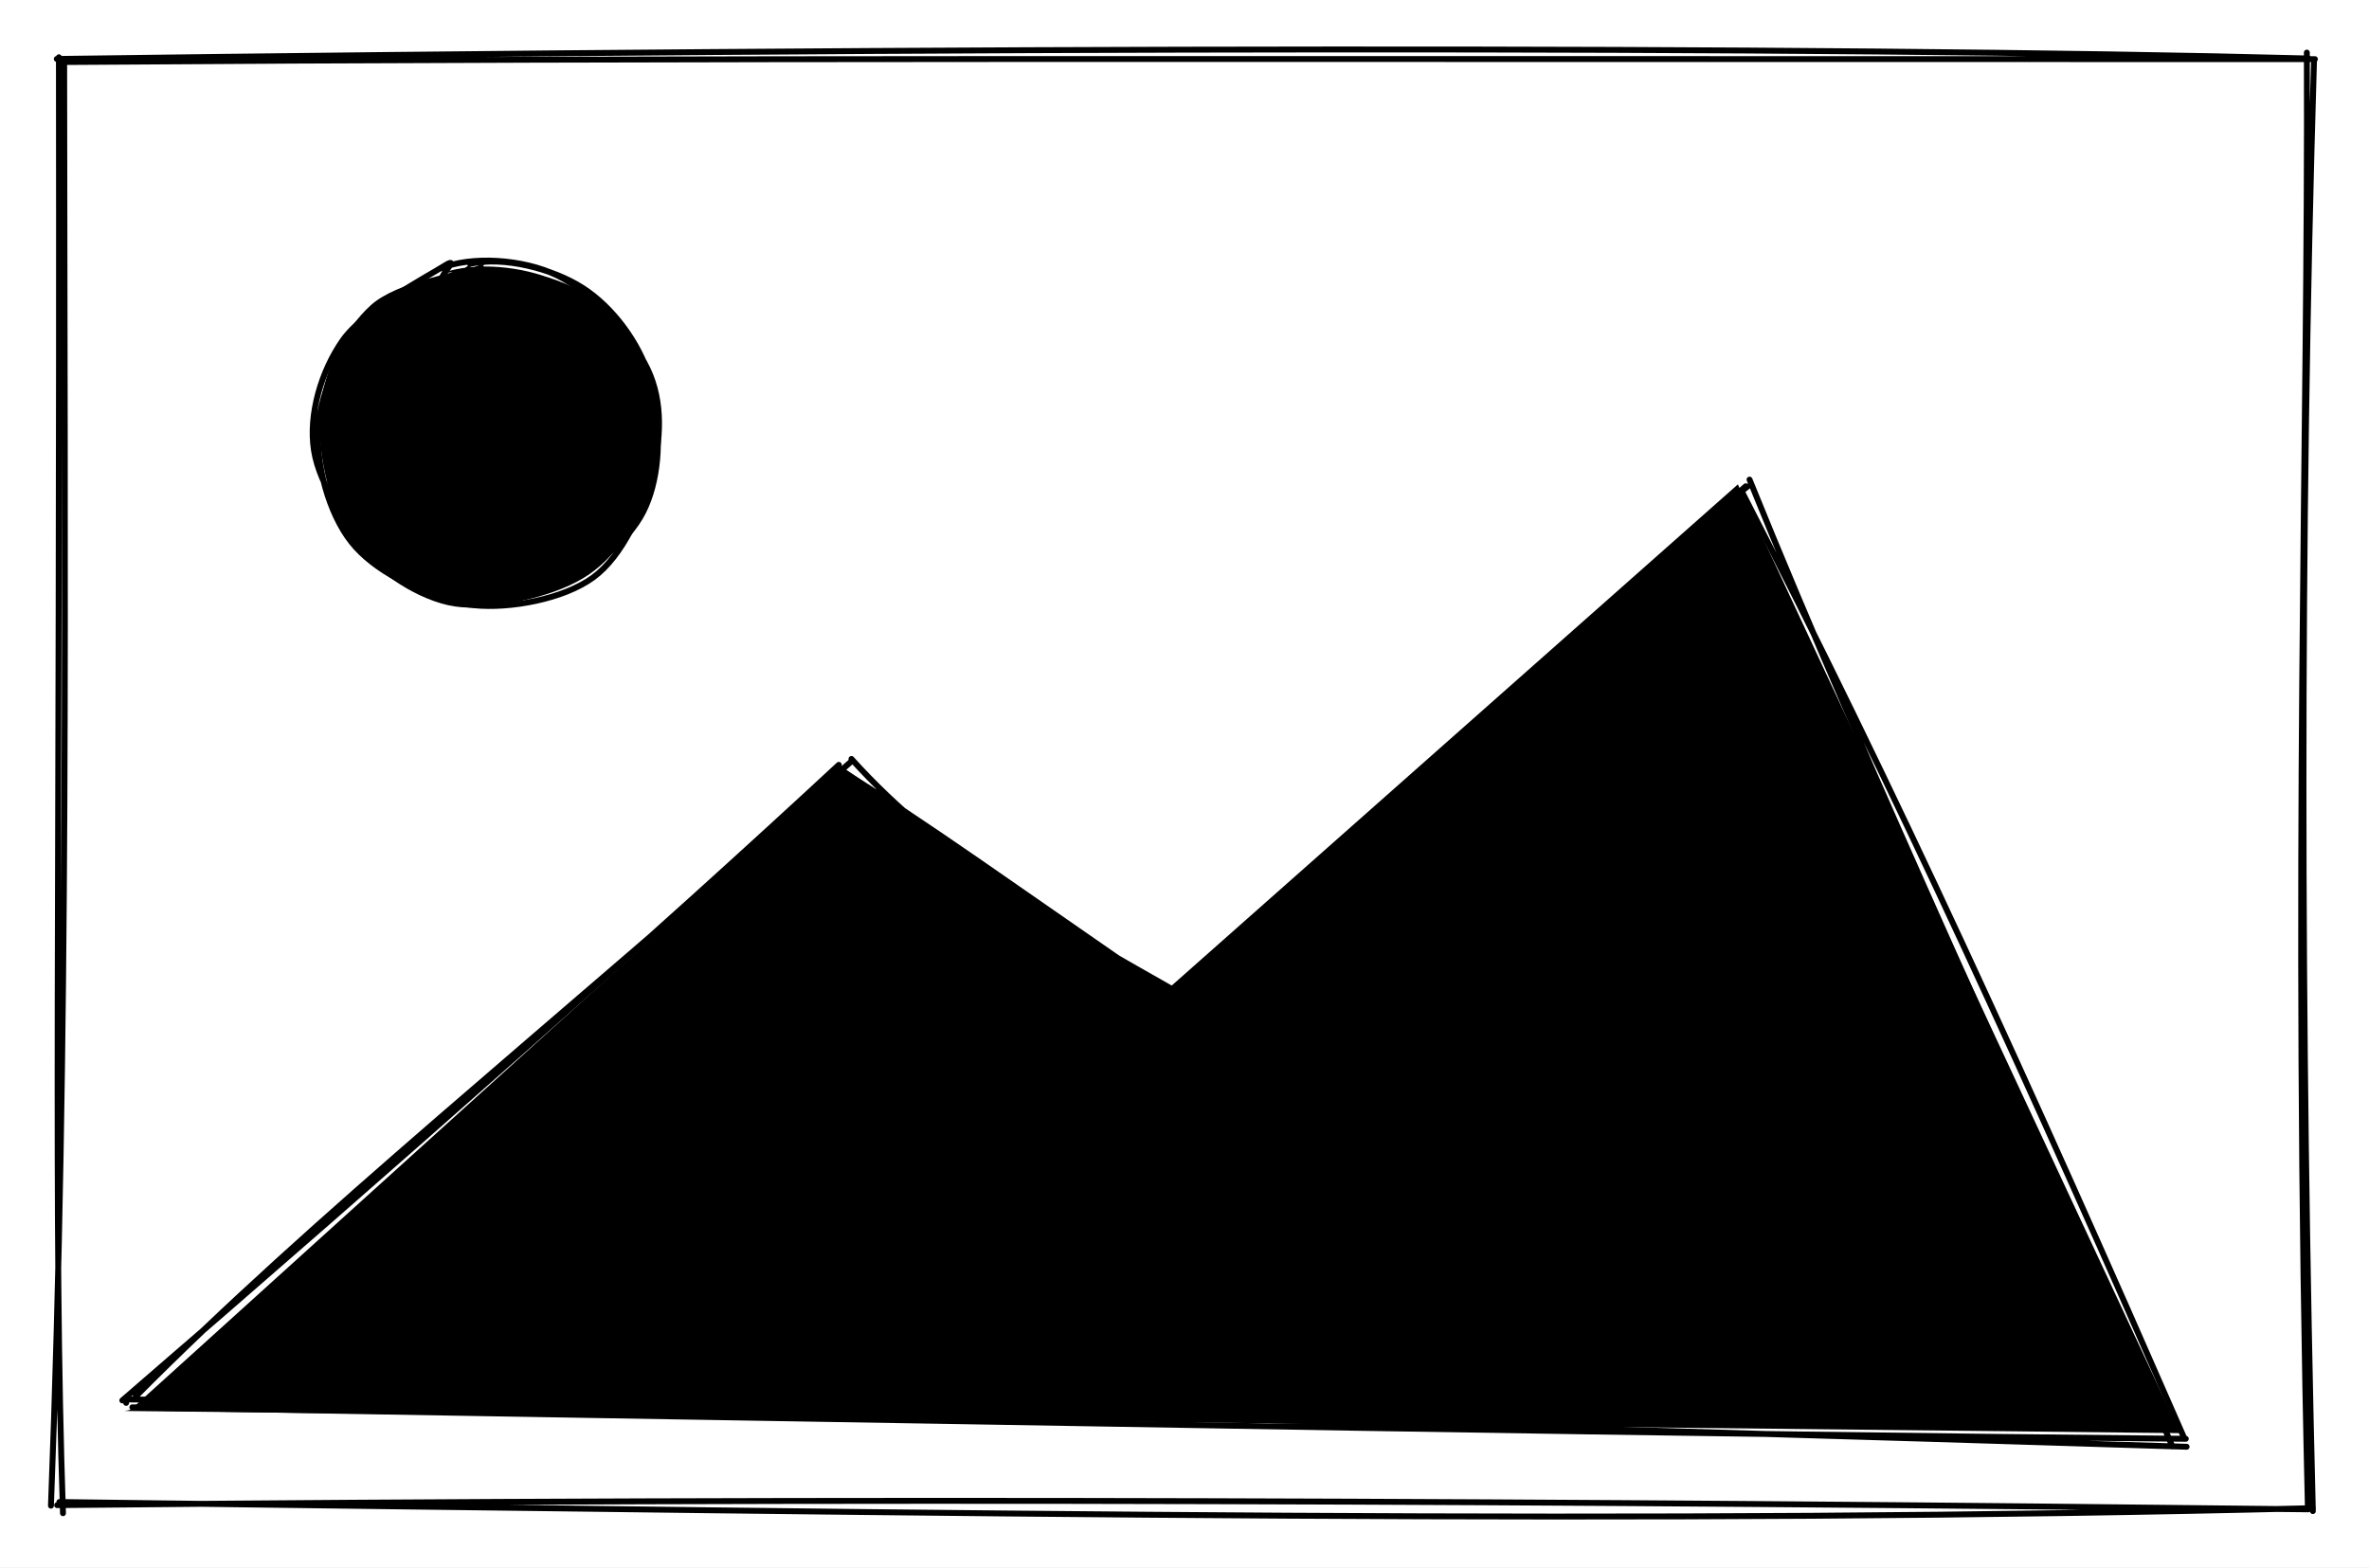
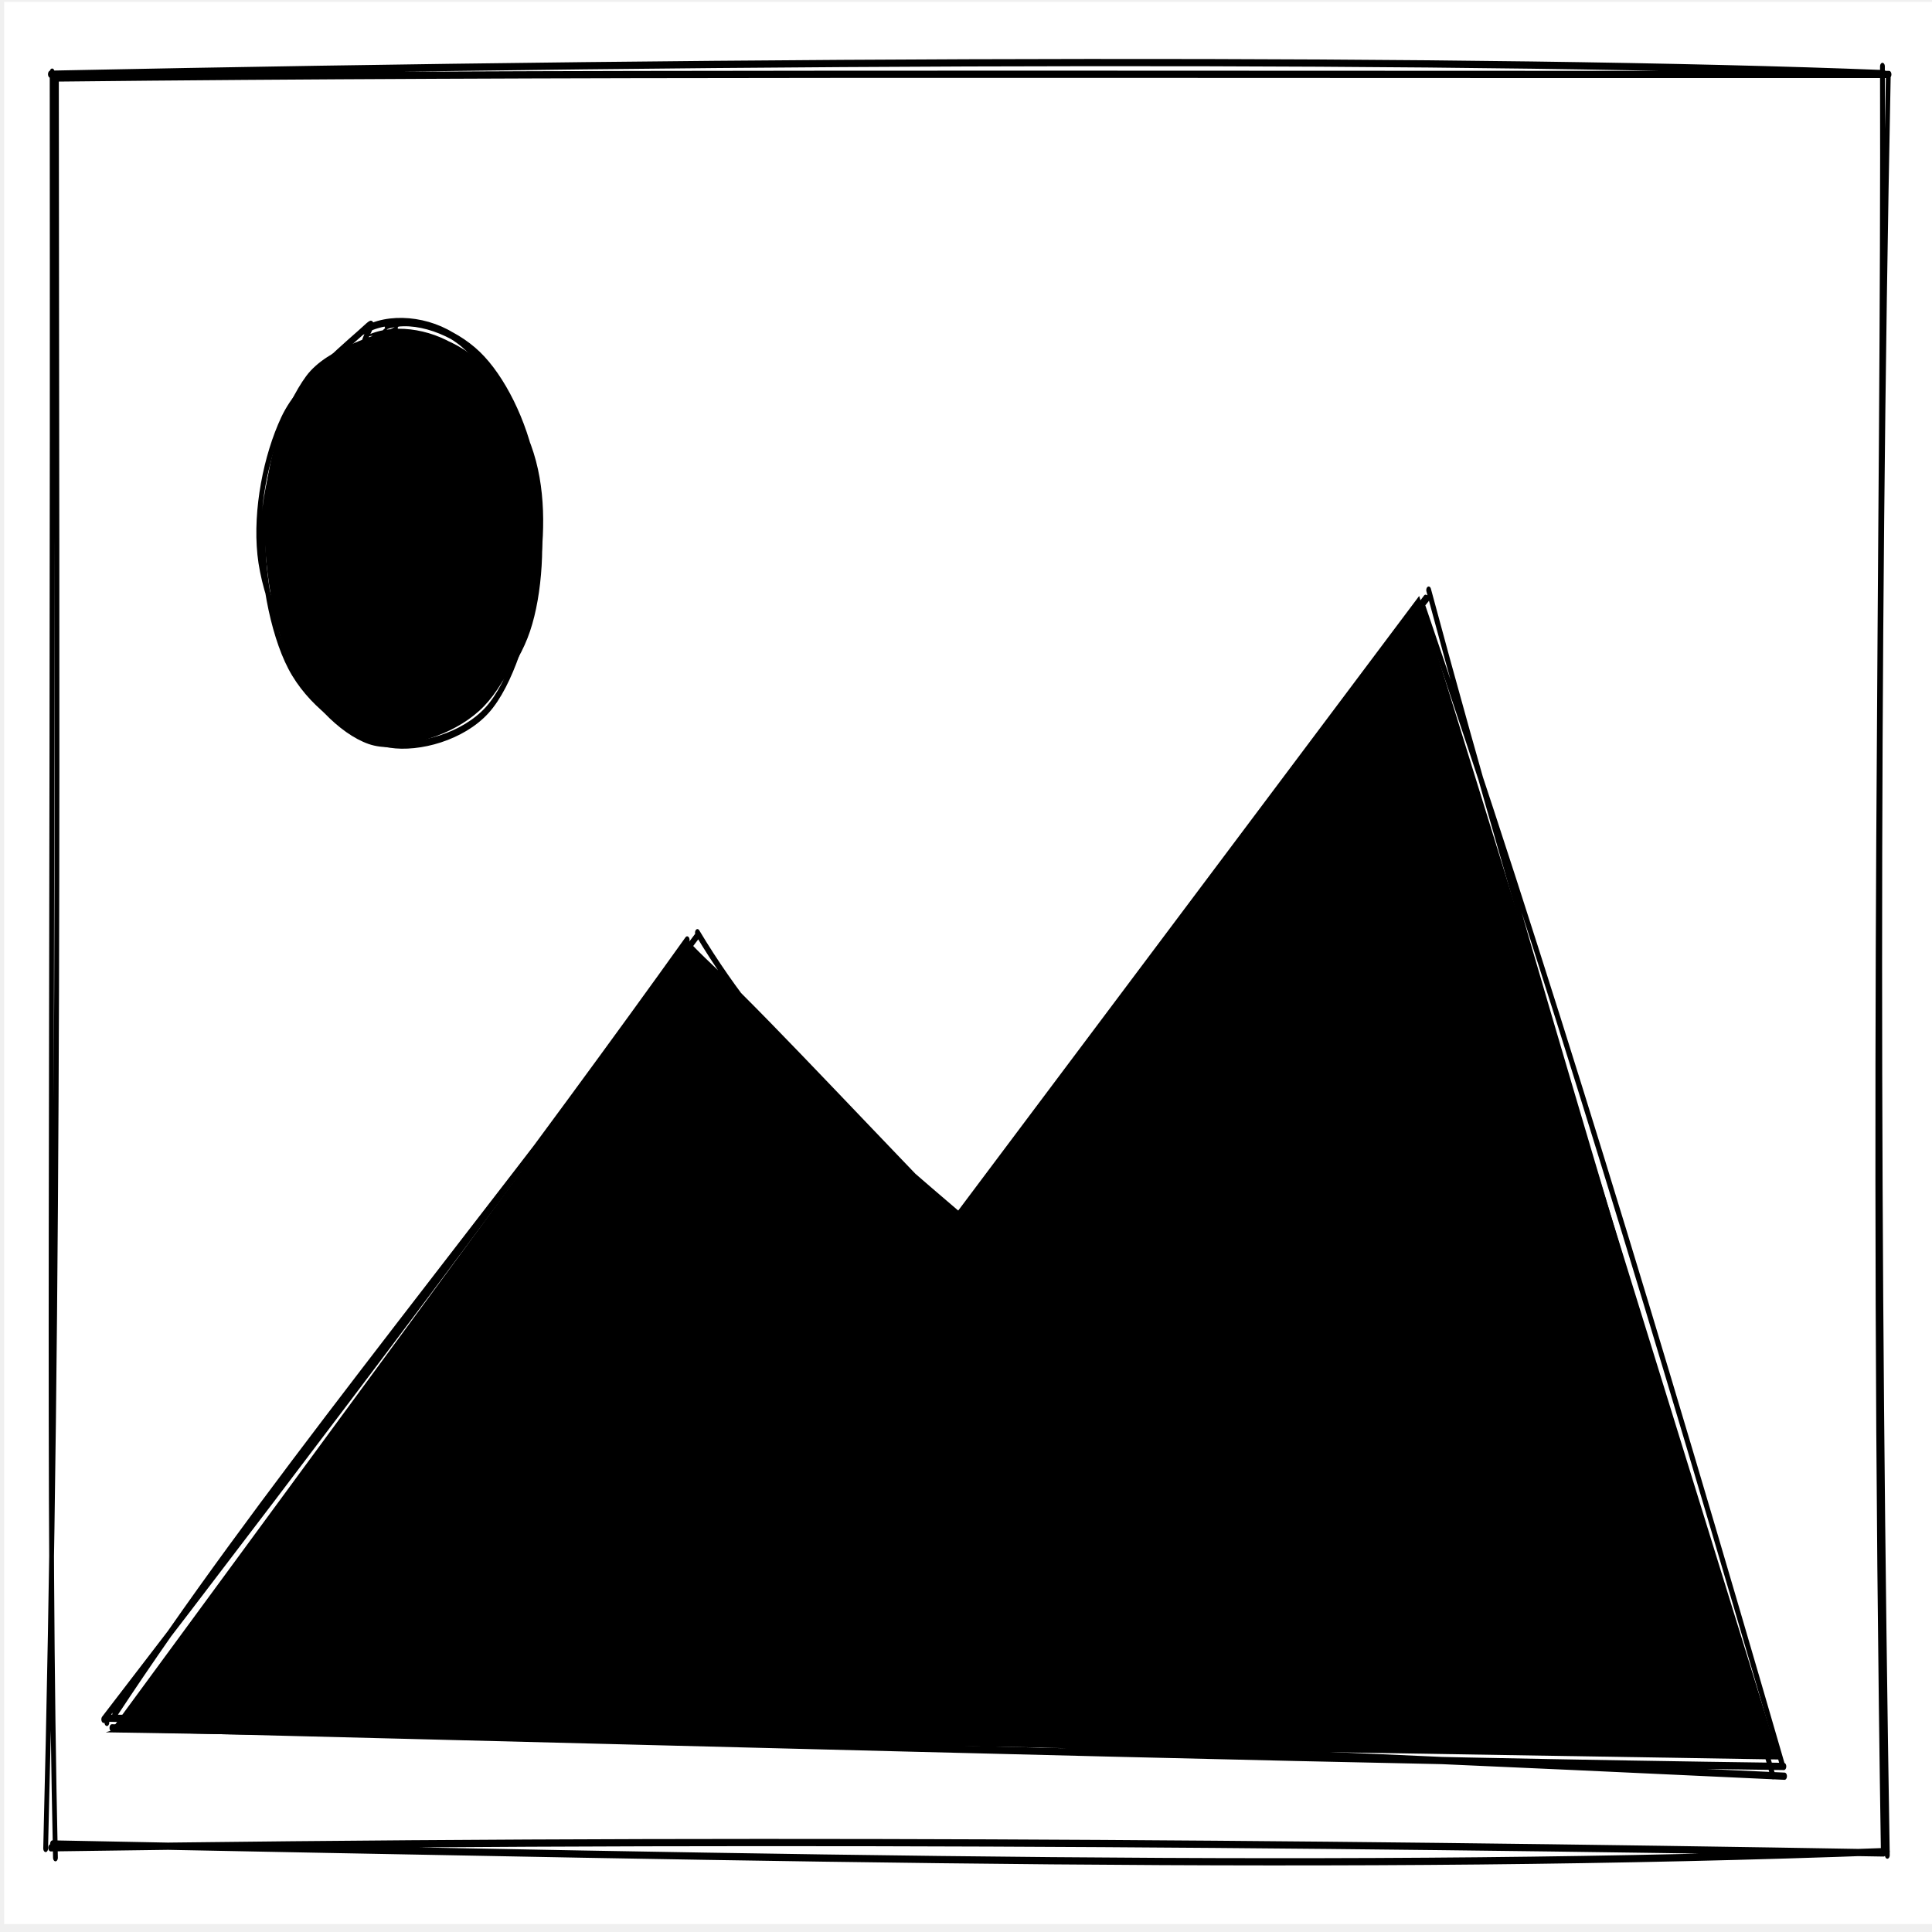
- <svg xmlns="http://www.w3.org/2000/svg" version="1.1" viewBox="0 0 401.741 265.847" width="803.482" height="531.694">
-   <defs>
-     <style class="style-fonts">
-       @font-face {
-         font-family: "Virgil";
-         src: url("https://excalidraw.com/Virgil.woff2");
-       }
-       @font-face {
-         font-family: "Cascadia";
-         src: url("https://excalidraw.com/Cascadia.woff2");
-       }
-     </style>
-   </defs>
-   <rect x="0" y="0" width="401.741" height="265.847" fill="#ffffff" />
-   <g stroke-linecap="round" transform="translate(10 10) rotate(0 190.8706 122.9236)">
-     <path d="M0.99 0.52 C105.19 -0.23, 207.48 0.07, 382.57 0.03 M-0.37 0 C149.09 -2.03, 299.16 -2.24, 381.52 -0.08 M381.2 -1.08 C381.46 65.43, 378.78 135.59, 381.38 245.85 M382.41 0.51 C379.97 81.97, 380.17 163.94, 382.22 246.3 M382.23 245.8 C269.88 248.59, 157.69 246.77, 0.07 244.76 M381.44 246 C258.14 244.6, 135.28 243.96, -0.31 245.29 M-1.36 245.38 C1.66 166.4, 0.96 89.42, 0.88 0.16 M0.68 246.66 C-0.98 196.74, 0.18 147.97, -0.01 -0.29" stroke="#000000" stroke-width="1" fill="none" />
-   </g>
-   <g stroke-linecap="round">
-     <g transform="translate(21.39086 237.9481) rotate(0 174.3858 -74.57871)" fill-rule="evenodd">
-       <path d="M0.76 1.16 L121.35 -107.91 L176.49 -70.06 L273.32 -155.79 L348.32 5.13 L-0.25 1.37" stroke="none" stroke-width="0" fill="black" fill-rule="evenodd" />
-       <path d="M1.62 -1.09 C31.62 -31.35, 68.75 -60.95, 122.96 -108.78 M-0.65 -0.42 C46.79 -41.35, 91.87 -81.27, 120.86 -108.22 M123 -109.22 C138.49 -92.03, 158.3 -81.01, 178.8 -69.37 M120.48 -107.71 C135.16 -98.73, 150.29 -87.69, 178.04 -68.62 M178.47 -66.66 C214.65 -102.76, 251.33 -136.12, 274.93 -155.41 M177.3 -67.72 C200.7 -89.32, 223.05 -109.91, 274.66 -155.47 M275.3 -156.6 C296.55 -104.12, 321.07 -52.78, 347.01 7.39 M273.92 -154.72 C300.13 -103.8, 322.74 -54.13, 349.05 6.05 M349.28 6.09 C263.3 5.34, 176.9 3.66, 1.05 0.75 M349.42 7.44 C232.17 3.79, 115.25 0.39, -0.11 -0.59 M0 0 C0 0, 0 0, 0 0 M0 0 C0 0, 0 0, 0 0" stroke="#000000" stroke-width="1" fill="none" />
+ <svg xmlns="http://www.w3.org/2000/svg" xmlns:ns1="https://sketch.io/dtd/" version="1.1" ns1:metadata="eyJuYW1lIjoiRHJhd2luZy0xLnNrZXRjaHBhZCIsInN1cmZhY2UiOnsiaXNQYWludCI6dHJ1ZSwibWV0aG9kIjoiZmlsbCIsImJsZW5kIjoibm9ybWFsIiwiZW5hYmxlZCI6dHJ1ZSwib3BhY2l0eSI6MSwidHlwZSI6InBhdHRlcm4iLCJwYXR0ZXJuIjp7InR5cGUiOiJwYXR0ZXJuIiwicmVmbGVjdCI6Im5vLXJlZmxlY3QiLCJyZXBlYXQiOiJyZXBlYXQiLCJzbW9vdGhpbmciOmZhbHNlLCJzcmMiOiJ0cmFuc3BhcmVudExpZ2h0Iiwic3giOjEsInN5IjoxLCJ4MCI6MC41LCJ4MSI6MSwieTAiOjAuNSwieTEiOjF9LCJpc0ZpbGwiOnRydWV9LCJjbGlwUGF0aCI6eyJlbmFibGVkIjp0cnVlLCJzdHlsZSI6eyJzdHJva2VTdHlsZSI6ImJsYWNrIiwibGluZVdpZHRoIjoxfX0sImRlc2NyaXB0aW9uIjoiTWFkZSB3aXRoIFNrZXRjaHBhZCIsIm1ldGFkYXRhIjp7fSwiZXhwb3J0RFBJIjo3MiwiZXhwb3J0Rm9ybWF0IjoicG5nIiwiZXhwb3J0UXVhbGl0eSI6MC45NSwidW5pdHMiOiJweCIsIndpZHRoIjoyNDAsImhlaWdodCI6MjQwLCJwYWdlcyI6W3sid2lkdGgiOjI0MCwiaGVpZ2h0IjoyNDB9XSwidXVpZCI6IjE0ODUxYzY4LTRhZDMtNGU5NC05Mzc1LTI2MzQ2MWQyOGJiMyJ9" width="240" height="240" viewBox="0 0 240 240">
+   <g style="mix-blend-mode: source-over;" ns1:tool="clipart" transform="matrix(0.5964357,0,0,0.8982035,0.5178965,0.2387462)">
+     <rect x="0" y="0" width="401.741" height="265.847" ns1:uid="1" style="fill: #ffffff;" />
+     <g transform="matrix(1,0,0,1,10,10)" ns1:uid="2" style="stroke-linecap: round;">
+       <path d="M0.99 0.52 C105.19 -0.23, 207.48 0.07, 382.57 0.03 M-0.37 0 C149.09 -2.03, 299.16 -2.24, 381.52 -0.08 M381.2 -1.08 C381.46 65.43, 378.78 135.59, 381.38 245.85 M382.41 0.51 C379.97 81.97, 380.17 163.94, 382.22 246.3 M382.23 245.8 C269.88 248.59, 157.69 246.77, 0.07 244.76 M381.44 246 C258.14 244.6, 135.28 243.96, -0.31 245.29 M-1.36 245.38 C1.66 166.4, 0.96 89.42, 0.88 0.16 M0.68 246.66 C-0.98 196.74, 0.18 147.97, -0.01 -0.29" ns1:uid="3" style="fill: none; stroke: #000000; stroke-width: 1;" />
+     </g>
+     <g ns1:uid="4" style="stroke-linecap: round;">
+       <g transform="matrix(1,0,0,1,21.39086,237.948)" ns1:uid="5" style="fill-rule: evenodd;">
+         <path d="M0.76 1.16 L121.35 -107.91 L176.49 -70.06 L273.32 -155.79 L348.32 5.13 L-0.25 1.37" ns1:uid="6" style="fill: #000000; stroke-width: 0;" />
+         <path d="M1.62 -1.09 C31.62 -31.35, 68.75 -60.95, 122.96 -108.78 M-0.65 -0.42 C46.79 -41.35, 91.87 -81.27, 120.86 -108.22 M123 -109.22 C138.49 -92.03, 158.3 -81.01, 178.8 -69.37 M120.48 -107.71 C135.16 -98.73, 150.29 -87.69, 178.04 -68.62 M178.47 -66.66 C214.65 -102.76, 251.33 -136.12, 274.93 -155.41 M177.3 -67.72 C200.7 -89.32, 223.05 -109.91, 274.66 -155.47 M275.3 -156.6 C296.55 -104.12, 321.07 -52.78, 347.01 7.39 M273.92 -154.72 C300.13 -103.8, 322.74 -54.13, 349.05 6.05 M349.28 6.09 C263.3 5.34, 176.9 3.66, 1.05 0.75 M349.42 7.44 C232.17 3.79, 115.25 0.39, -0.11 -0.59 M0 0 C0 0, 0 0, 0 0 M0 0 C0 0, 0 0, 0 0" ns1:uid="7" style="fill: none; stroke: #000000; stroke-width: 1;" />
+       </g>
+     </g>
+     <g transform="matrix(1,0,0,1,54.29958,45.17182)" ns1:uid="8" style="stroke-linecap: round;">
+       <path d="M20.79 1.11 C26.35 -0.82, 34.26 -0.03, 39.97 2.41 C45.68 4.85, 52.33 10.17, 55.06 15.76 C57.78 21.36, 57.9 29.9, 56.32 35.98 C54.75 42.06, 50.81 48.67, 45.61 52.25 C40.41 55.83, 31.32 57.88, 25.14 57.46 C18.96 57.04, 12.53 54.22, 8.52 49.74 C4.51 45.25, 1.6 36.68, 1.09 30.57 C0.58 24.45, 1.63 18.04, 5.46 13.04 C9.29 8.03, 20.86 2.56, 24.08 0.53 C27.3 -1.5, 24.96 0.48, 24.76 0.86 M25.89 0.4 C31.79 -0.42, 40.87 1.66, 46.05 5.44 C51.22 9.21, 55.42 17, 56.95 23.07 C58.48 29.14, 57.84 36.71, 55.22 41.87 C52.6 47.04, 46.81 51.46, 41.21 54.06 C35.61 56.66, 27.66 58.85, 21.61 57.46 C15.55 56.06, 8.48 51.24, 4.87 45.68 C1.27 40.13, -0.62 30.64, 0 24.12 C0.62 17.61, 4.11 10.63, 8.6 6.58 C13.09 2.54, 23.78 0.93, 26.95 -0.15 C30.12 -1.24, 27.47 -0.53, 27.63 0.08" ns1:uid="9" style="fill: #000000; stroke-width: 0;" />
+       <path d="M25.41 -0.42 C31.14 -1.74, 39.4 0.4, 44.47 3.63 C49.55 6.87, 54.13 12.99, 55.87 18.98 C57.6 24.97, 57.27 33.81, 54.88 39.56 C52.48 45.32, 46.85 50.7, 41.5 53.51 C36.14 56.33, 28.78 57.58, 22.74 56.46 C16.71 55.33, 9.13 51.64, 5.29 46.76 C1.44 41.88, -0.8 33.53, -0.32 27.18 C0.17 20.84, 3.92 13.01, 8.17 8.67 C12.43 4.32, 22.05 2.45, 25.21 1.11 C28.36 -0.23, 26.9 0.4, 27.12 0.61 M20.32 0.39 C25.56 -1.81, 34.33 -1.29, 40.2 1.55 C46.07 4.39, 52.86 11.78, 55.53 17.43 C58.2 23.08, 57.78 29.55, 56.23 35.44 C54.69 41.33, 51.3 49.12, 46.27 52.79 C41.23 56.46, 32.17 58.11, 26.04 57.48 C19.91 56.85, 13.99 53.39, 9.48 49.01 C4.96 44.63, -0.13 37.27, -1.06 31.19 C-2 25.1, 0.18 17.71, 3.85 12.51 C7.53 7.31, 18.17 1.73, 20.98 -0.04 C23.79 -1.8, 20.73 1.17, 20.7 1.9" ns1:uid="10" style="fill: none; stroke: #000000; stroke-width: 1;" />
    </g>
  </g>
-   <mask />
-   <g stroke-linecap="round" transform="translate(54.29958 45.17182) rotate(0 28.66007 28.66007)">
-     <path d="M20.79 1.11 C26.35 -0.82, 34.26 -0.03, 39.97 2.41 C45.68 4.85, 52.33 10.17, 55.06 15.76 C57.78 21.36, 57.9 29.9, 56.32 35.98 C54.75 42.06, 50.81 48.67, 45.61 52.25 C40.41 55.83, 31.32 57.88, 25.14 57.46 C18.96 57.04, 12.53 54.22, 8.52 49.74 C4.51 45.25, 1.6 36.68, 1.09 30.57 C0.58 24.45, 1.63 18.04, 5.46 13.04 C9.29 8.03, 20.86 2.56, 24.08 0.53 C27.3 -1.5, 24.96 0.48, 24.76 0.86 M25.89 0.4 C31.79 -0.42, 40.87 1.66, 46.05 5.44 C51.22 9.21, 55.42 17, 56.95 23.07 C58.48 29.14, 57.84 36.71, 55.22 41.87 C52.6 47.04, 46.81 51.46, 41.21 54.06 C35.61 56.66, 27.66 58.85, 21.61 57.46 C15.55 56.06, 8.48 51.24, 4.87 45.68 C1.27 40.13, -0.62 30.64, 0 24.12 C0.62 17.61, 4.11 10.63, 8.6 6.58 C13.09 2.54, 23.78 0.93, 26.95 -0.15 C30.12 -1.24, 27.47 -0.53, 27.63 0.08" stroke="none" stroke-width="0" fill="black" />
-     <path d="M25.41 -0.42 C31.14 -1.74, 39.4 0.4, 44.47 3.63 C49.55 6.87, 54.13 12.99, 55.87 18.98 C57.6 24.97, 57.27 33.81, 54.88 39.56 C52.48 45.32, 46.85 50.7, 41.5 53.51 C36.14 56.33, 28.78 57.58, 22.74 56.46 C16.71 55.33, 9.13 51.64, 5.29 46.76 C1.44 41.88, -0.8 33.53, -0.32 27.18 C0.17 20.84, 3.92 13.01, 8.17 8.67 C12.43 4.32, 22.05 2.45, 25.21 1.11 C28.36 -0.23, 26.9 0.4, 27.12 0.61 M20.32 0.39 C25.56 -1.81, 34.33 -1.29, 40.2 1.55 C46.07 4.39, 52.86 11.78, 55.53 17.43 C58.2 23.08, 57.78 29.55, 56.23 35.44 C54.69 41.33, 51.3 49.12, 46.27 52.79 C41.23 56.46, 32.17 58.11, 26.04 57.48 C19.91 56.85, 13.99 53.39, 9.48 49.01 C4.96 44.63, -0.13 37.27, -1.06 31.19 C-2 25.1, 0.18 17.71, 3.85 12.51 C7.53 7.31, 18.17 1.73, 20.98 -0.04 C23.79 -1.8, 20.73 1.17, 20.7 1.9" stroke="#000000" stroke-width="1" fill="none" />
-   </g>
</svg>
